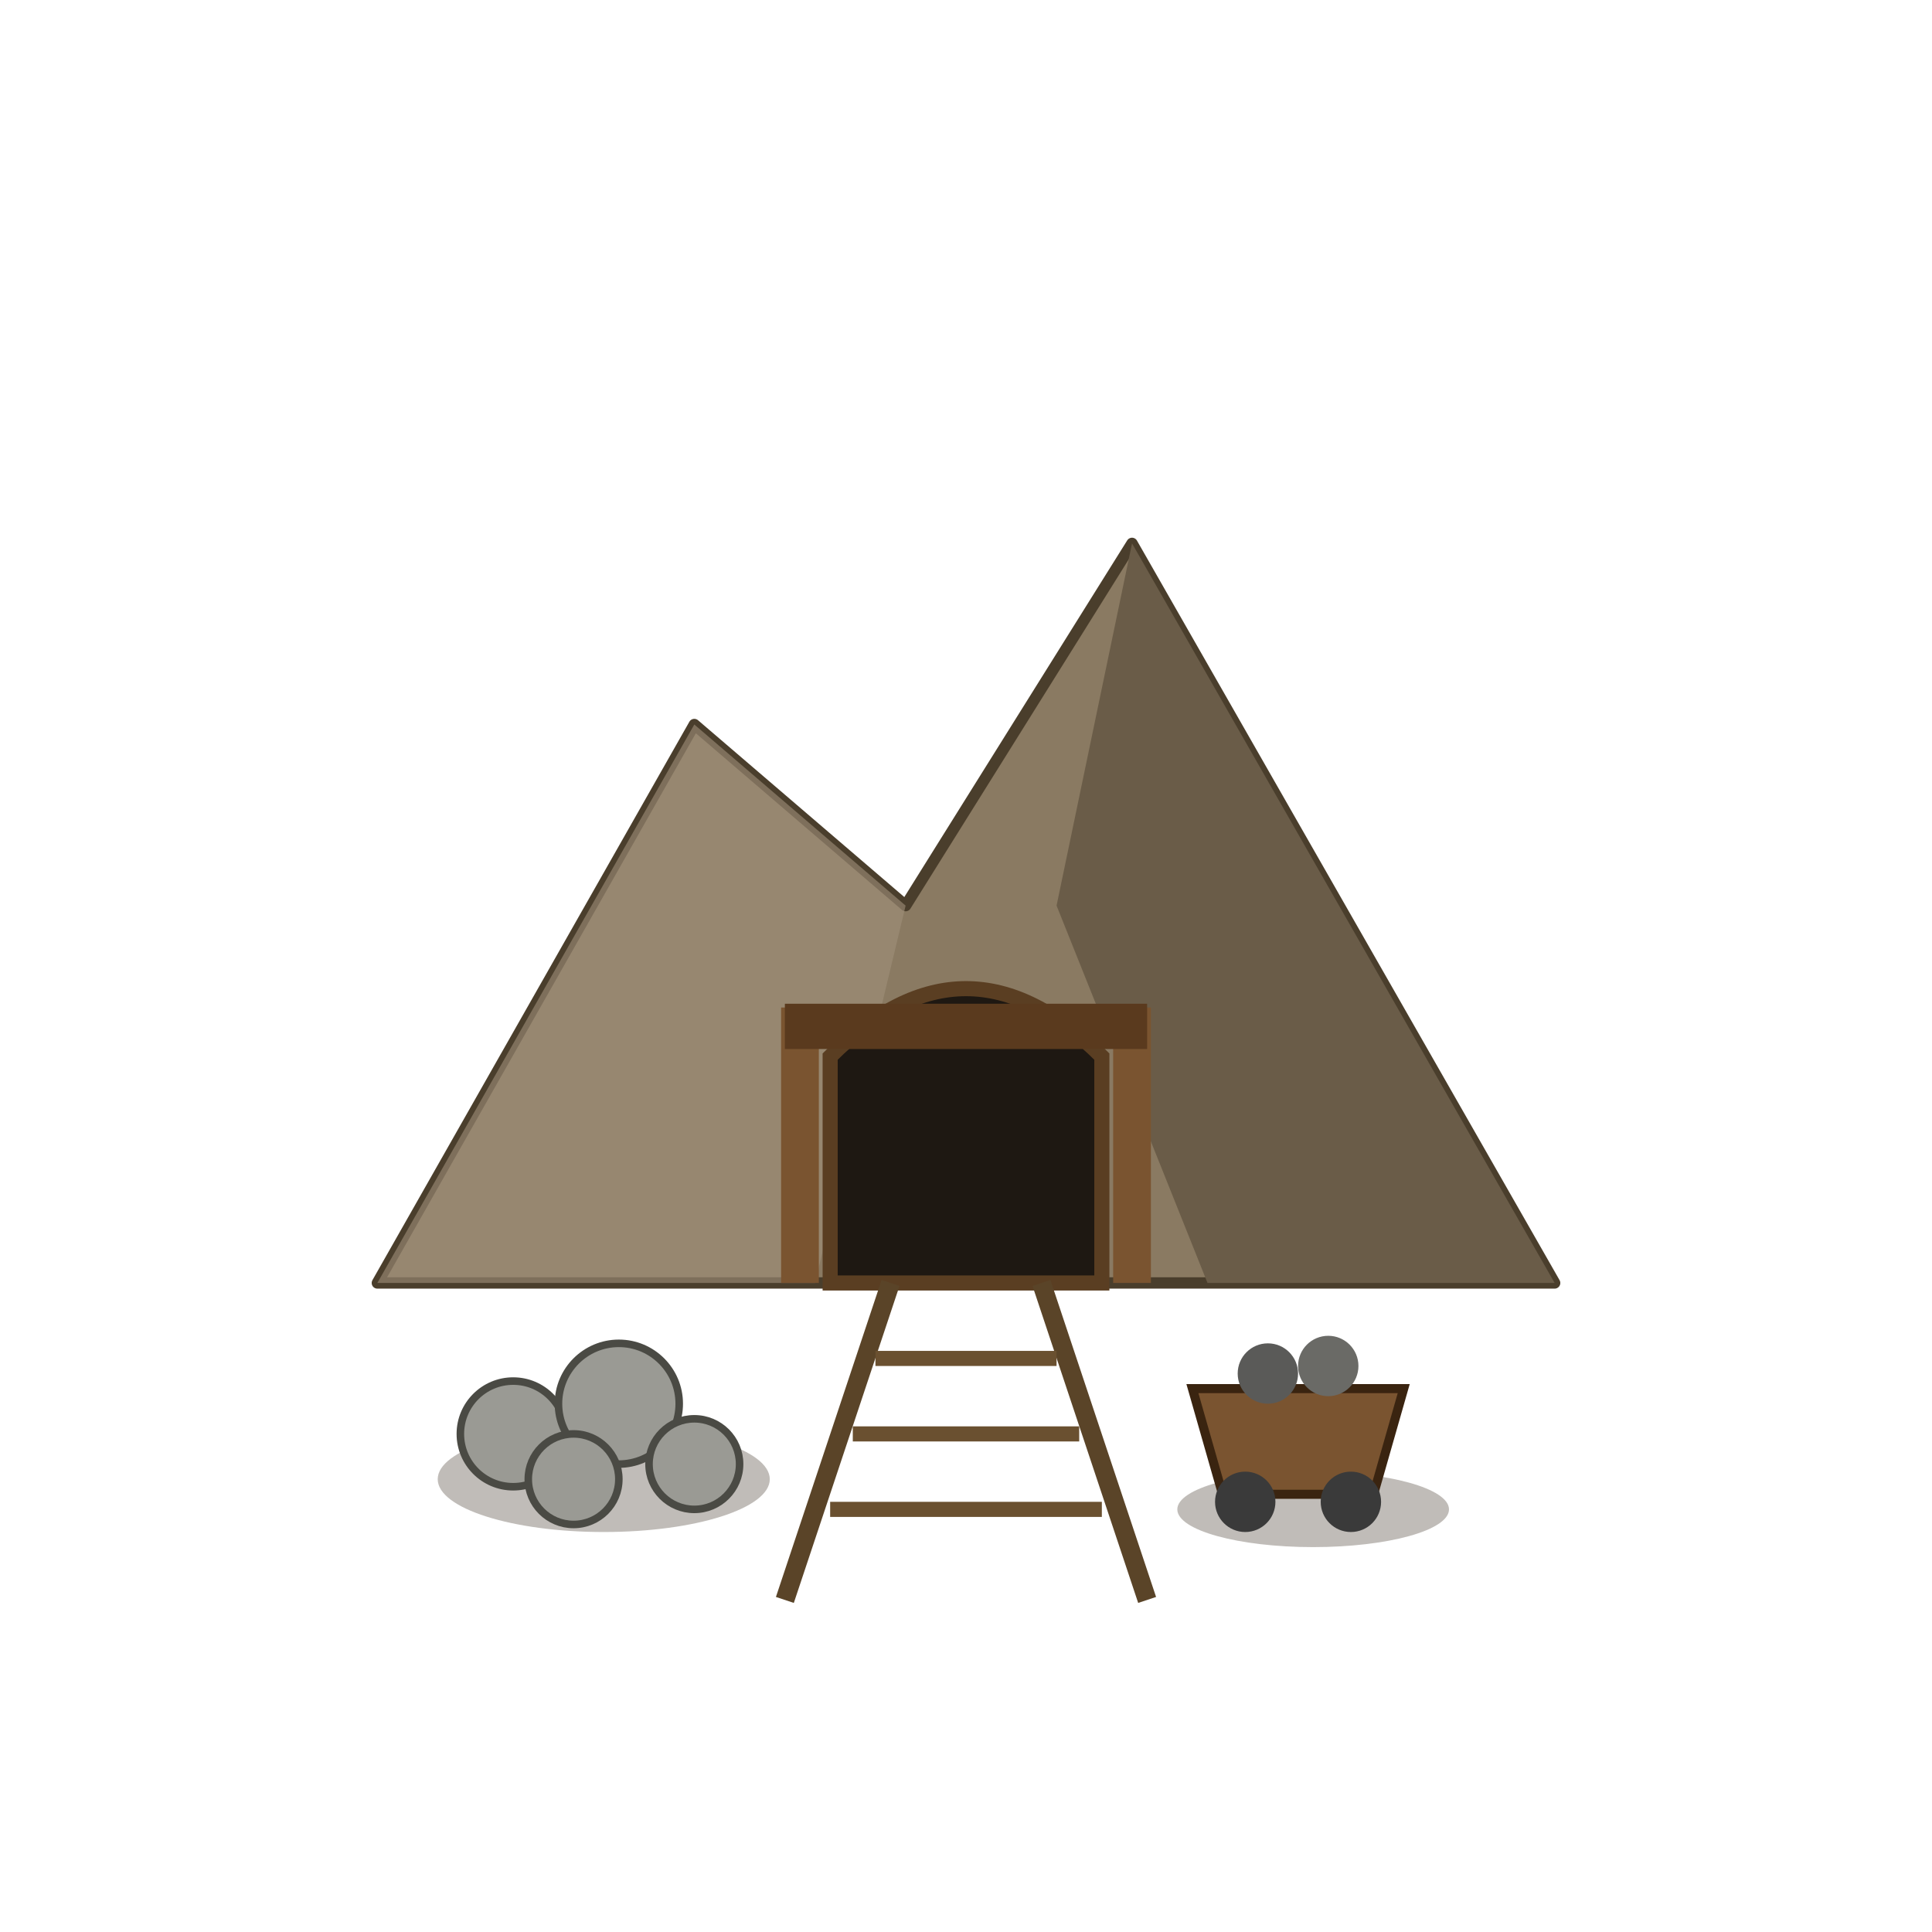
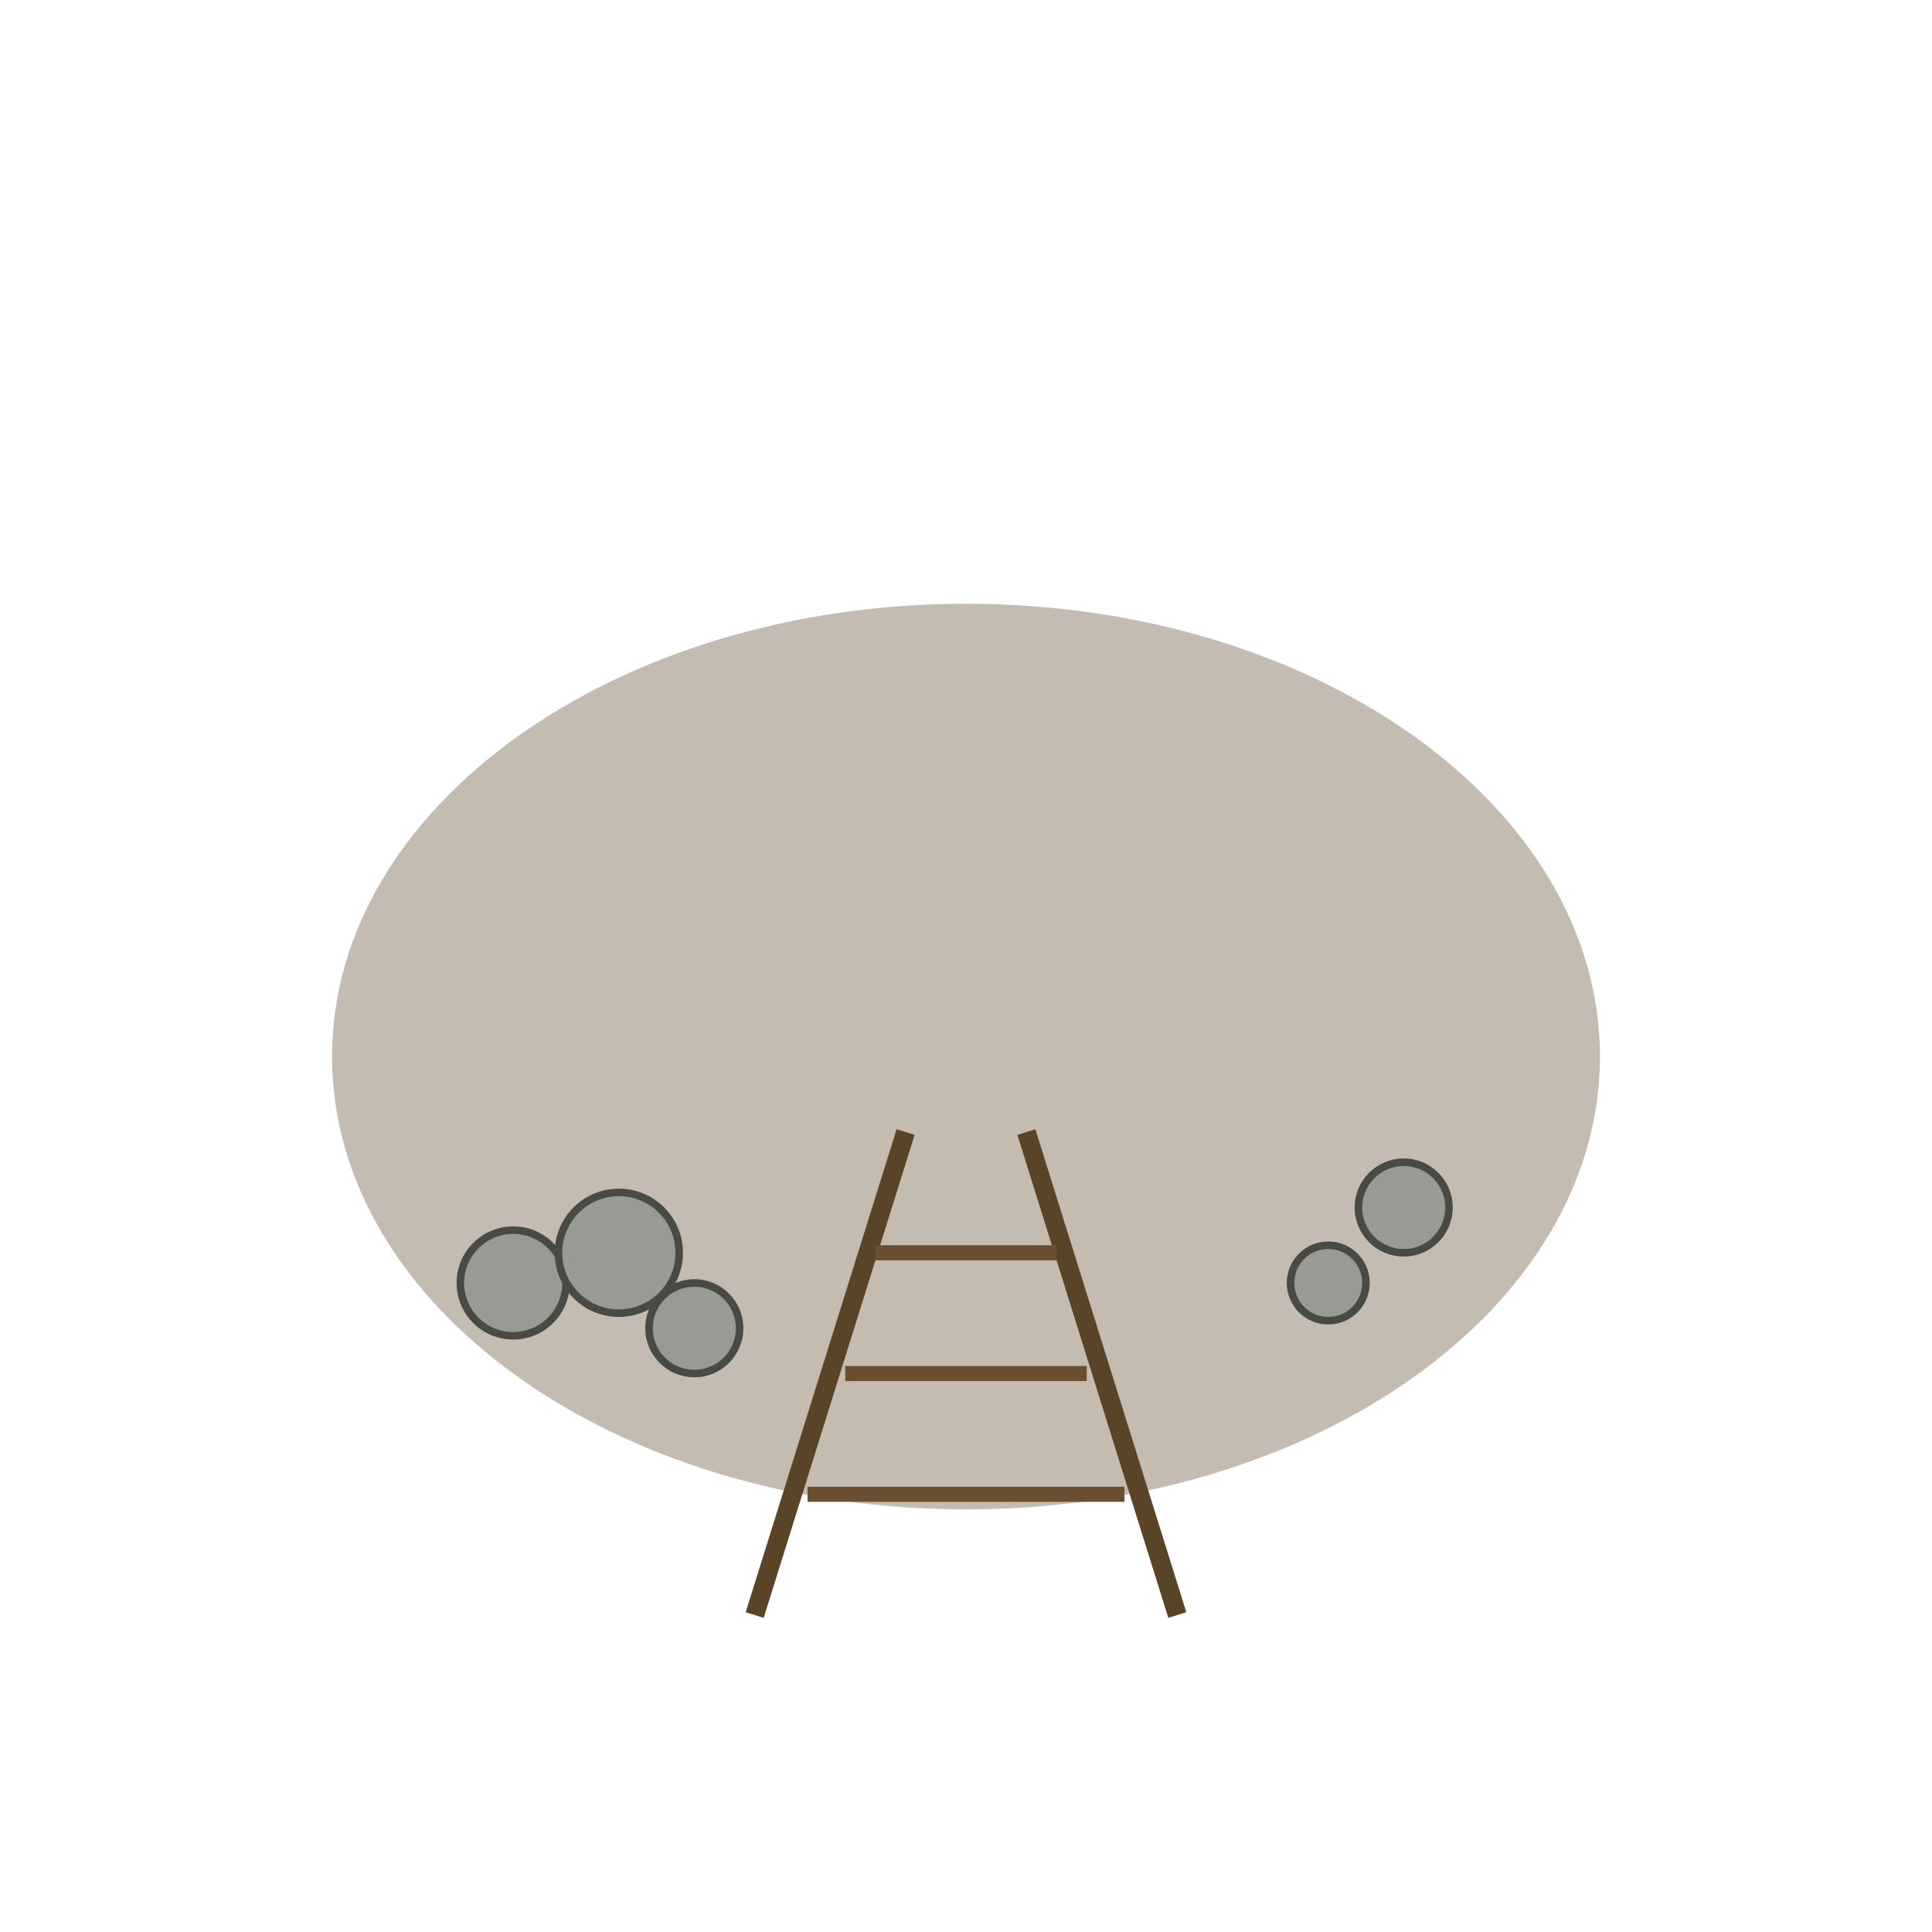
<svg xmlns="http://www.w3.org/2000/svg" viewBox="0 0 256 256" width="256" height="256">
-   <path d="M50,170 L92,96 L120,120 L150,72 L206,170 Z" fill="#8a7a62" stroke="#4a3e2c" stroke-width="1.5" stroke-linejoin="round" />
-   <path d="M150,72 L206,170 L160,170 L140,120 Z" fill="#6a5c48" />
-   <path d="M92,96 L120,120 L108,170 L50,170 Z" fill="#a0907a" opacity="0.6" />
-   <path d="M110,170 L110,140 Q128,122 146,140 L146,170 Z" fill="#1e1812" stroke="#5a3e22" stroke-width="2" />
-   <path d="M106,170 L106,136 L150,136 L150,170" fill="none" stroke="#7a5430" stroke-width="5" />
-   <path d="M104,136 L152,136" stroke="#5a3a1e" stroke-width="6" />
-   <path d="M118,170 L104,212 M138,170 L152,212" stroke="#5a4428" stroke-width="2.5" />
+   <ellipse cx="128" cy="140" rx="84" ry="60" fill="#8a7a62" opacity="0.5" />
+   <g stroke="#5a4428" stroke-width="2.5">
+     <path d="M120,150 L100,214 M136,150 L156,214" />
+   </g>
  <g stroke="#6a5030" stroke-width="2">
-     <path d="M116,180 L140,180 M113,190 L143,190 M110,200 L146,200" />
+     <path d="M116,166 L140,166 M112,182 L144,182 M107,198 L149,198" />
  </g>
-   <ellipse cx="80" cy="196" rx="22" ry="7" fill="#2a1e10" opacity="0.3" />
  <g fill="#9a9a94" stroke="#4a4a44" stroke-width="1">
-     <circle cx="68" cy="190" r="7" />
-     <circle cx="82" cy="186" r="8" />
-     <circle cx="92" cy="194" r="6" />
-     <circle cx="76" cy="196" r="6" />
-   </g>
-   <g transform="translate(172,196)">
-     <ellipse cx="2" cy="4" rx="18" ry="5" fill="#2a1e10" opacity="0.3" />
-     <path d="M-14,-12 L14,-12 L10,2 L-10,2 Z" fill="#7a5430" stroke="#3a2410" stroke-width="1.2" />
-     <circle cx="-7" cy="3" r="4" fill="#3a3a3a" />
-     <circle cx="7" cy="3" r="4" fill="#3a3a3a" />
-     <circle cx="-4" cy="-14" r="4" fill="#5a5a58" />
-     <circle cx="4" cy="-15" r="4" fill="#6a6a66" />
+     <circle cx="68" cy="170" r="7" />
+     <circle cx="82" cy="166" r="8" />
+     <circle cx="92" cy="176" r="6" />
+     <circle cx="186" cy="160" r="6" />
+     <circle cx="176" cy="170" r="5" />
  </g>
</svg>
